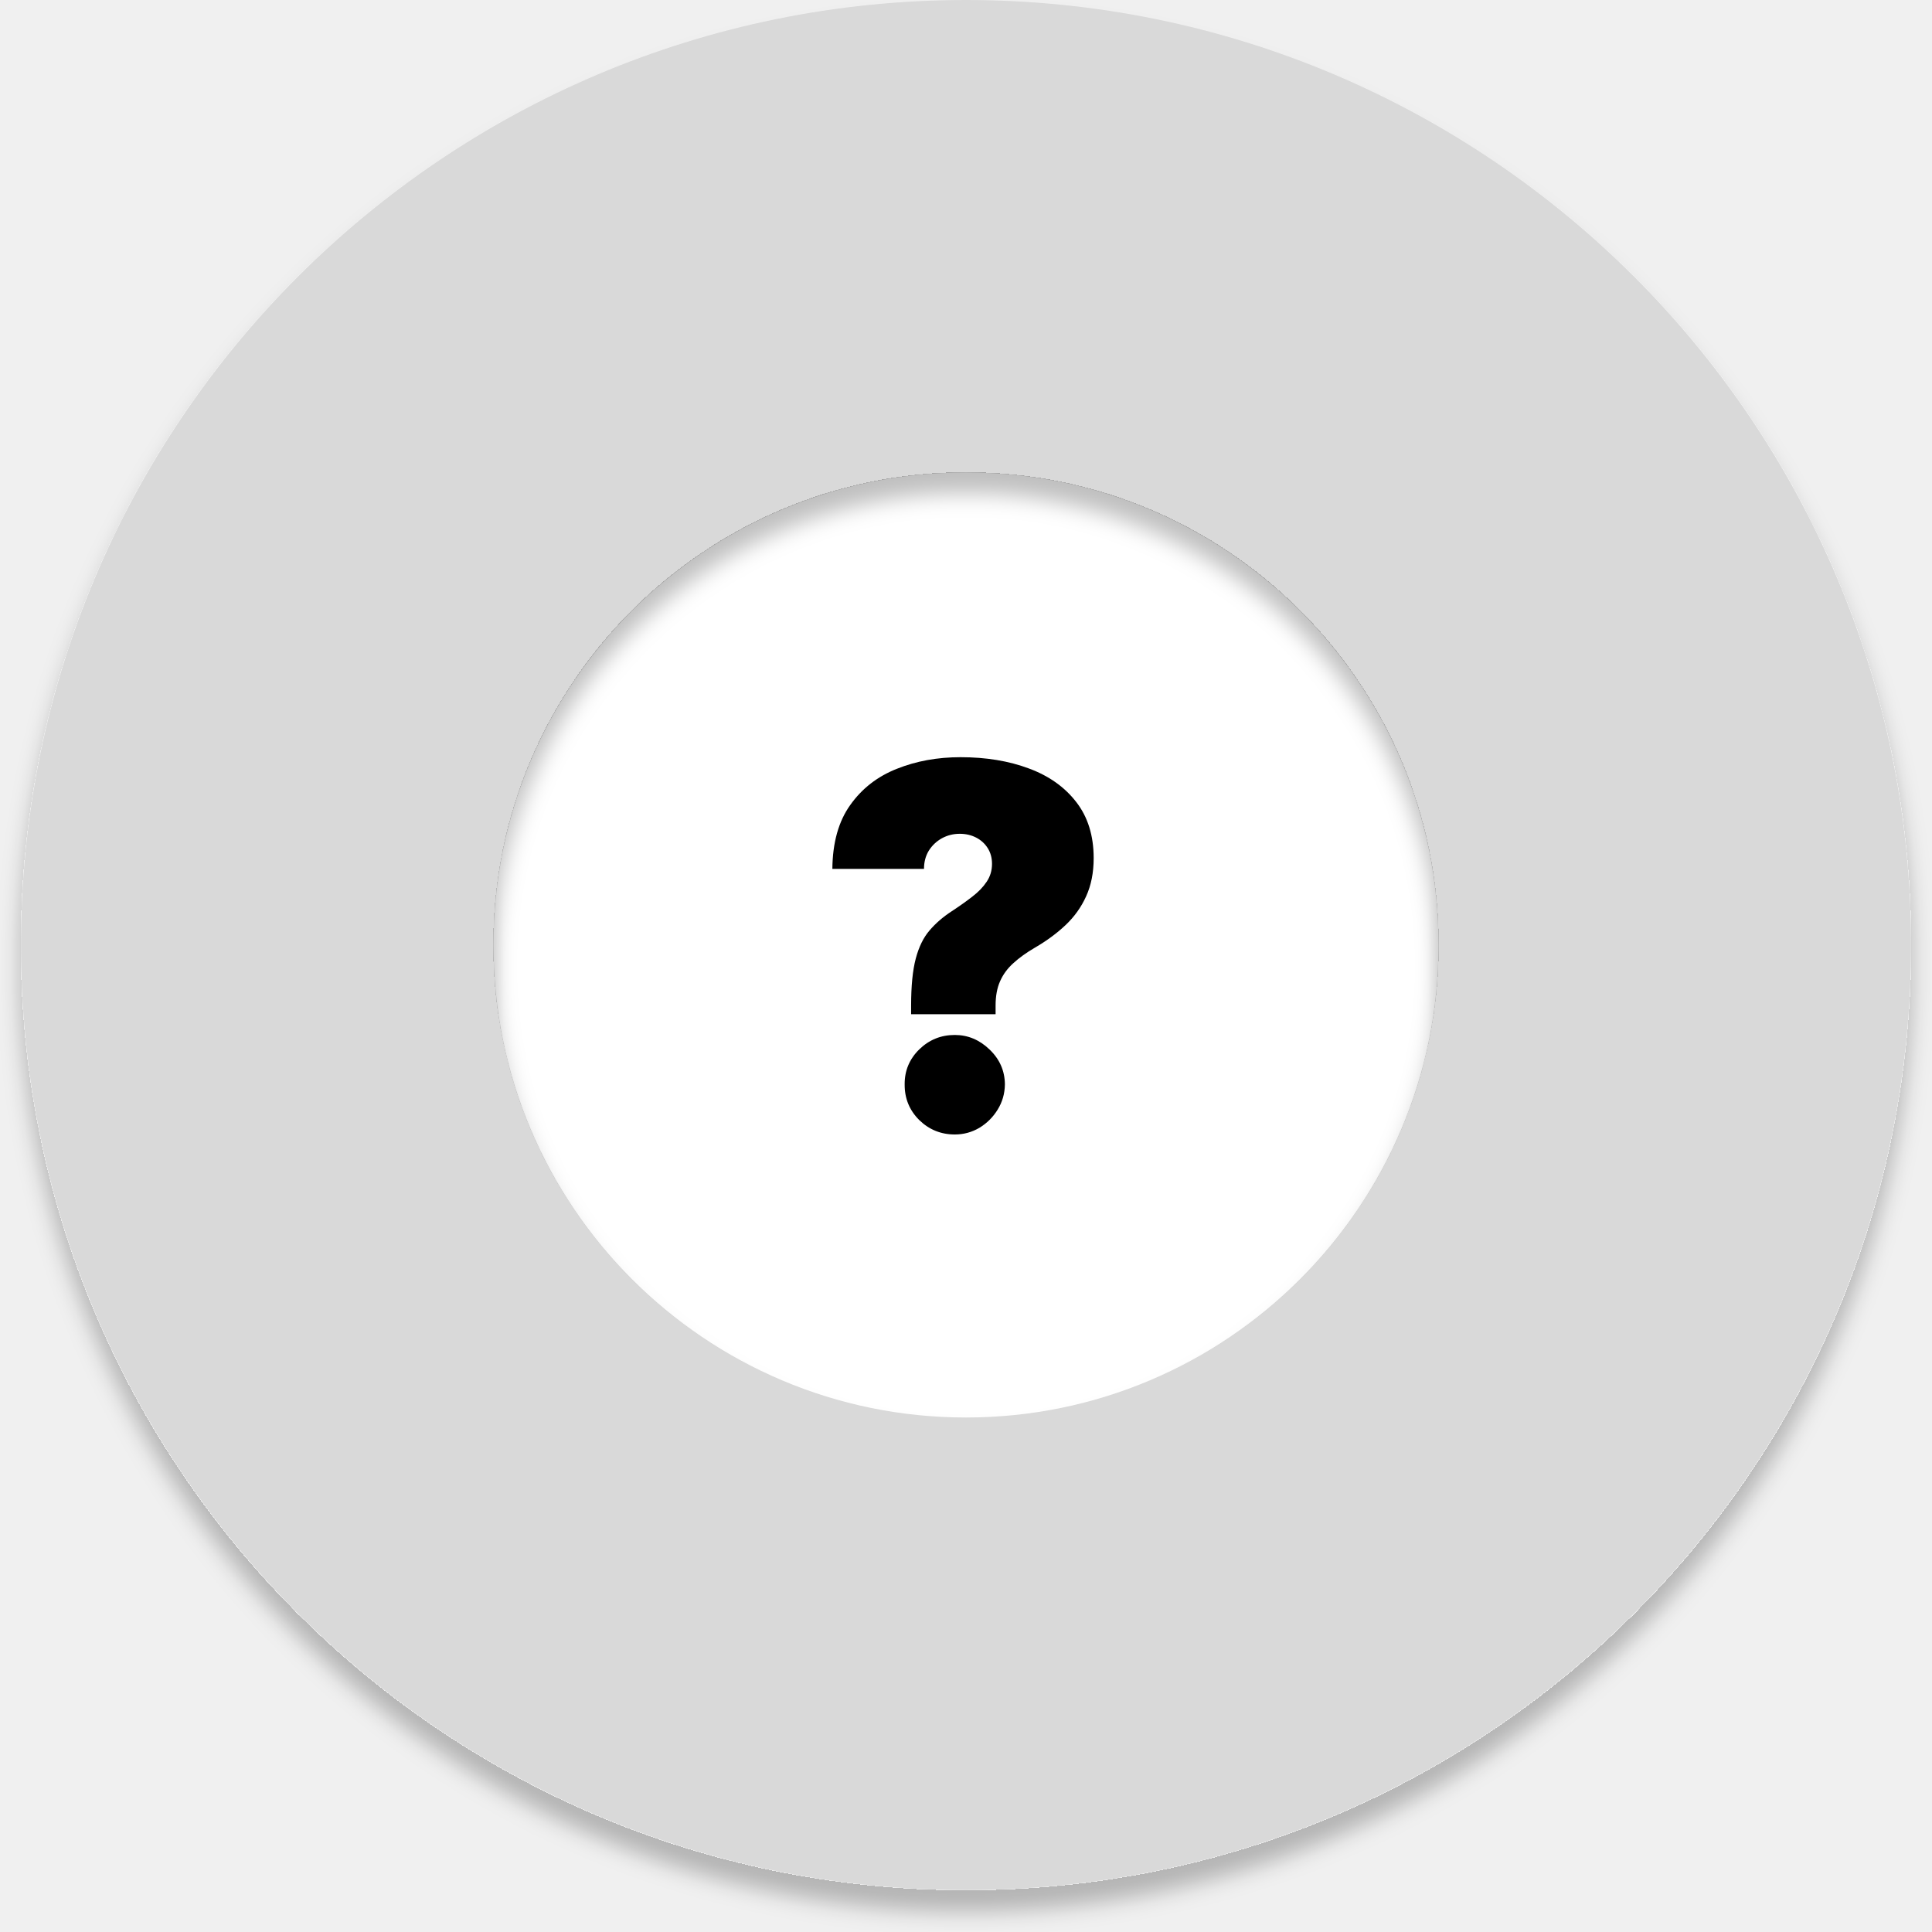
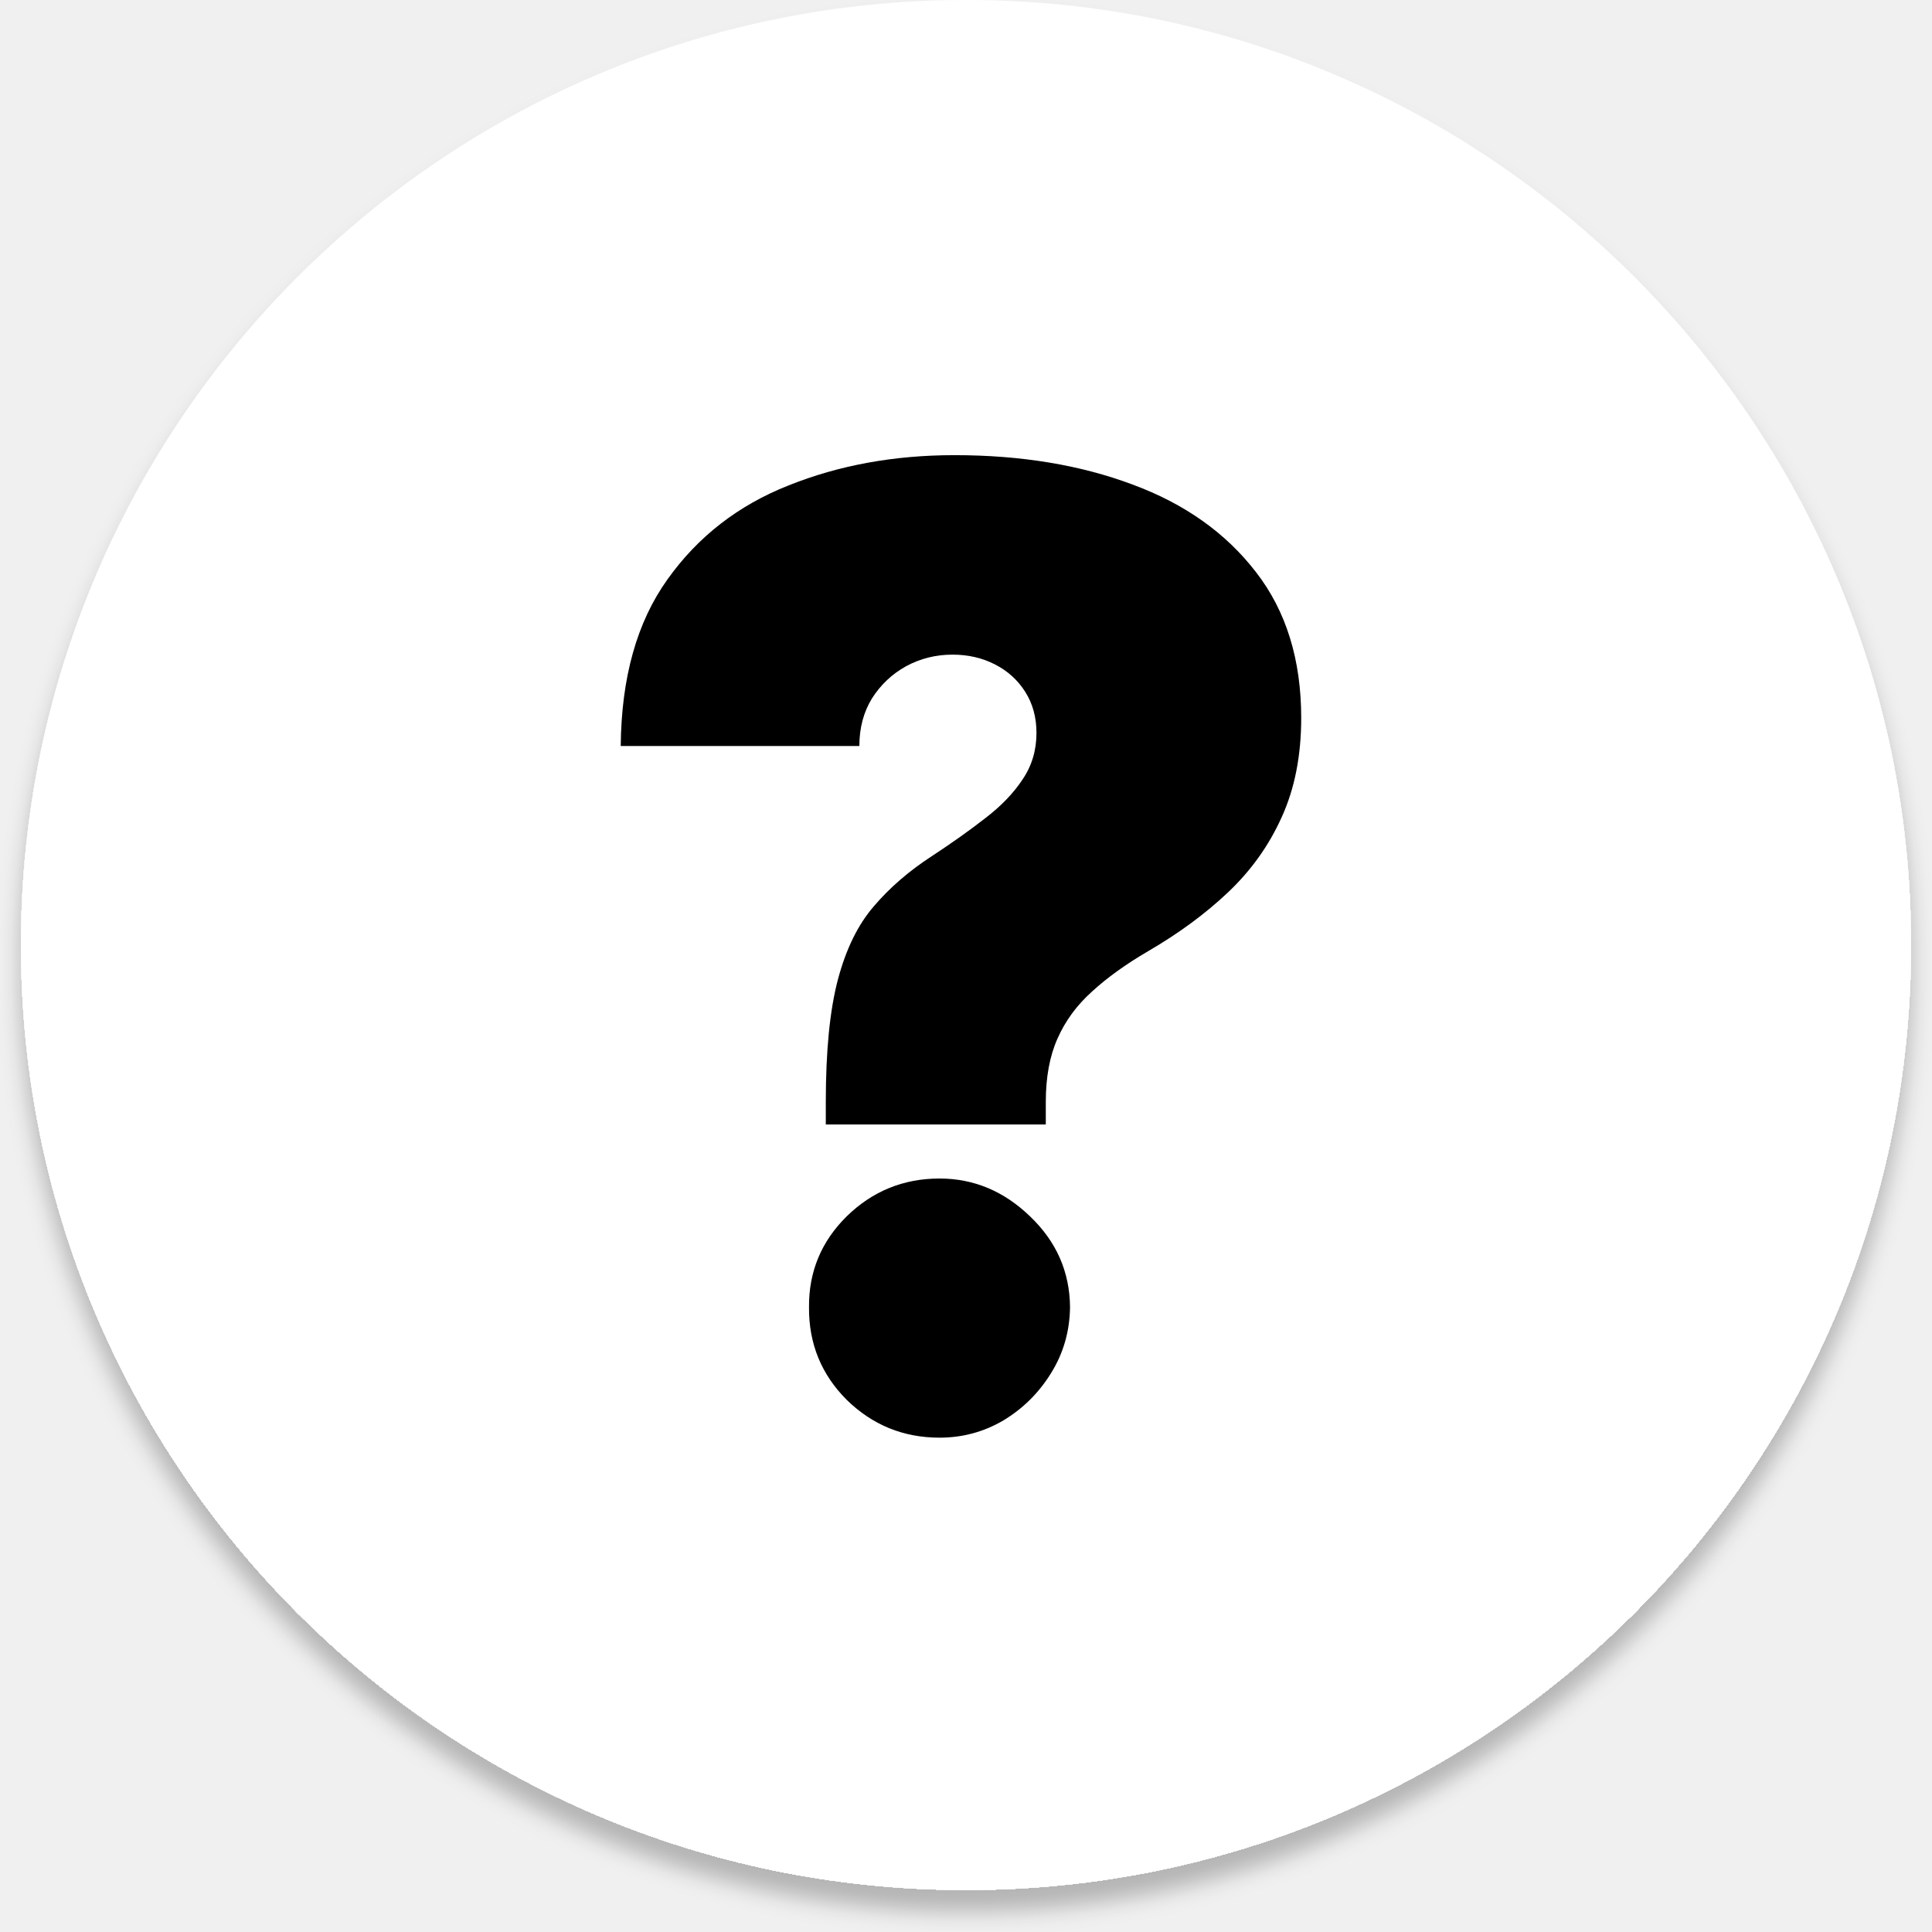
<svg xmlns="http://www.w3.org/2000/svg" width="368" height="368" viewBox="0 0 368 368" fill="none">
  <g filter="url(#filter0_d_109_6)">
-     <circle cx="184" cy="180" r="180" fill="#D9D9D9" />
+     <circle cx="184" cy="180" r="180" fill="white" />
  </g>
-   <g filter="url(#filter1_i_109_6)">
-     <circle cx="184" cy="180" r="90" fill="white" />
-   </g>
-   <path d="M173.545 193.182V191.545C173.545 187.795 173.841 184.807 174.432 182.58C175.023 180.352 175.898 178.568 177.057 177.227C178.216 175.864 179.636 174.636 181.318 173.545C182.773 172.591 184.068 171.67 185.205 170.784C186.364 169.898 187.273 168.955 187.932 167.955C188.614 166.955 188.955 165.818 188.955 164.545C188.955 163.409 188.682 162.409 188.136 161.545C187.591 160.682 186.852 160.011 185.92 159.534C184.989 159.057 183.955 158.818 182.818 158.818C181.591 158.818 180.455 159.102 179.409 159.67C178.386 160.239 177.557 161.023 176.92 162.023C176.307 163.023 176 164.182 176 165.5H158.545C158.591 160.5 159.727 156.443 161.955 153.33C164.182 150.193 167.136 147.898 170.818 146.443C174.5 144.966 178.545 144.227 182.955 144.227C187.818 144.227 192.159 144.943 195.977 146.375C199.795 147.784 202.807 149.92 205.011 152.784C207.216 155.625 208.318 159.182 208.318 163.455C208.318 166.205 207.841 168.625 206.886 170.716C205.955 172.784 204.648 174.614 202.966 176.205C201.307 177.773 199.364 179.205 197.136 180.5C195.5 181.455 194.125 182.443 193.011 183.466C191.898 184.466 191.057 185.614 190.489 186.909C189.92 188.182 189.636 189.727 189.636 191.545V193.182H173.545ZM181.864 216.091C179.227 216.091 176.966 215.17 175.08 213.33C173.216 211.466 172.295 209.205 172.318 206.545C172.295 203.955 173.216 201.739 175.08 199.898C176.966 198.057 179.227 197.136 181.864 197.136C184.364 197.136 186.568 198.057 188.477 199.898C190.409 201.739 191.386 203.955 191.409 206.545C191.386 208.318 190.92 209.932 190.011 211.386C189.125 212.818 187.966 213.966 186.534 214.83C185.102 215.67 183.545 216.091 181.864 216.091Z" fill="black" />
+   <circle cx="184" cy="180" r="90" fill="white" />
+   <path d="M157.295 214.182V209.92C157.295 200.155 158.065 192.372 159.604 186.572C161.143 180.772 163.421 176.125 166.44 172.634C169.458 169.082 173.157 165.886 177.537 163.045C181.325 160.56 184.698 158.163 187.658 155.854C190.676 153.546 193.044 151.09 194.76 148.486C196.536 145.882 197.423 142.922 197.423 139.608C197.423 136.649 196.713 134.045 195.293 131.795C193.872 129.546 191.949 127.8 189.522 126.558C187.095 125.315 184.402 124.693 181.443 124.693C178.247 124.693 175.288 125.433 172.565 126.913C169.902 128.392 167.742 130.434 166.085 133.038C164.487 135.643 163.688 138.661 163.688 142.094H118.233C118.351 129.073 121.311 118.508 127.111 110.4C132.911 102.232 140.605 96.254 150.193 92.467C159.781 88.62 170.316 86.696 181.798 86.696C194.464 86.696 205.768 88.56 215.712 92.289C225.655 95.959 233.497 101.522 239.238 108.979C244.979 116.378 247.849 125.64 247.849 136.767C247.849 143.929 246.607 150.232 244.121 155.677C241.694 161.063 238.291 165.827 233.911 169.97C229.591 174.054 224.53 177.783 218.73 181.156C214.469 183.642 210.888 186.217 207.988 188.88C205.088 191.484 202.898 194.473 201.418 197.847C199.939 201.161 199.199 205.186 199.199 209.92V214.182H157.295ZM178.957 273.841C172.092 273.841 166.203 271.444 161.29 266.65C156.437 261.797 154.04 255.908 154.099 248.983C154.04 242.236 156.437 236.465 161.29 231.671C166.203 226.877 172.092 224.48 178.957 224.48C185.468 224.48 191.209 226.877 196.18 231.671C201.211 236.465 203.756 242.236 203.815 248.983C203.756 253.599 202.543 257.802 200.175 261.589C197.867 265.318 194.849 268.307 191.12 270.556C187.391 272.746 183.337 273.841 178.957 273.841Z" fill="black" />
  <defs>
    <filter id="filter0_d_109_6" x="0" y="0" width="368" height="368" filterUnits="userSpaceOnUse" color-interpolation-filters="sRGB">
      <feFlood flood-opacity="0" result="BackgroundImageFix" />
      <feColorMatrix in="SourceAlpha" type="matrix" values="0 0 0 0 0 0 0 0 0 0 0 0 0 0 0 0 0 0 127 0" result="hardAlpha" />
      <feOffset dy="4" />
      <feGaussianBlur stdDeviation="2" />
      <feComposite in2="hardAlpha" operator="out" />
      <feColorMatrix type="matrix" values="0 0 0 0 0 0 0 0 0 0 0 0 0 0 0 0 0 0 0.25 0" />
      <feBlend mode="normal" in2="BackgroundImageFix" result="effect1_dropShadow_109_6" />
      <feBlend mode="normal" in="SourceGraphic" in2="effect1_dropShadow_109_6" result="shape" />
    </filter>
-     <filter id="filter1_i_109_6" x="94" y="90" width="180" height="184" filterUnits="userSpaceOnUse" color-interpolation-filters="sRGB">
-       <feFlood flood-opacity="0" result="BackgroundImageFix" />
-       <feBlend mode="normal" in="SourceGraphic" in2="BackgroundImageFix" result="shape" />
-       <feColorMatrix in="SourceAlpha" type="matrix" values="0 0 0 0 0 0 0 0 0 0 0 0 0 0 0 0 0 0 127 0" result="hardAlpha" />
-       <feOffset dy="4" />
-       <feGaussianBlur stdDeviation="2" />
-       <feComposite in2="hardAlpha" operator="arithmetic" k2="-1" k3="1" />
-       <feColorMatrix type="matrix" values="0 0 0 0 0 0 0 0 0 0 0 0 0 0 0 0 0 0 0.25 0" />
-       <feBlend mode="normal" in2="shape" result="effect1_innerShadow_109_6" />
-     </filter>
  </defs>
</svg>
